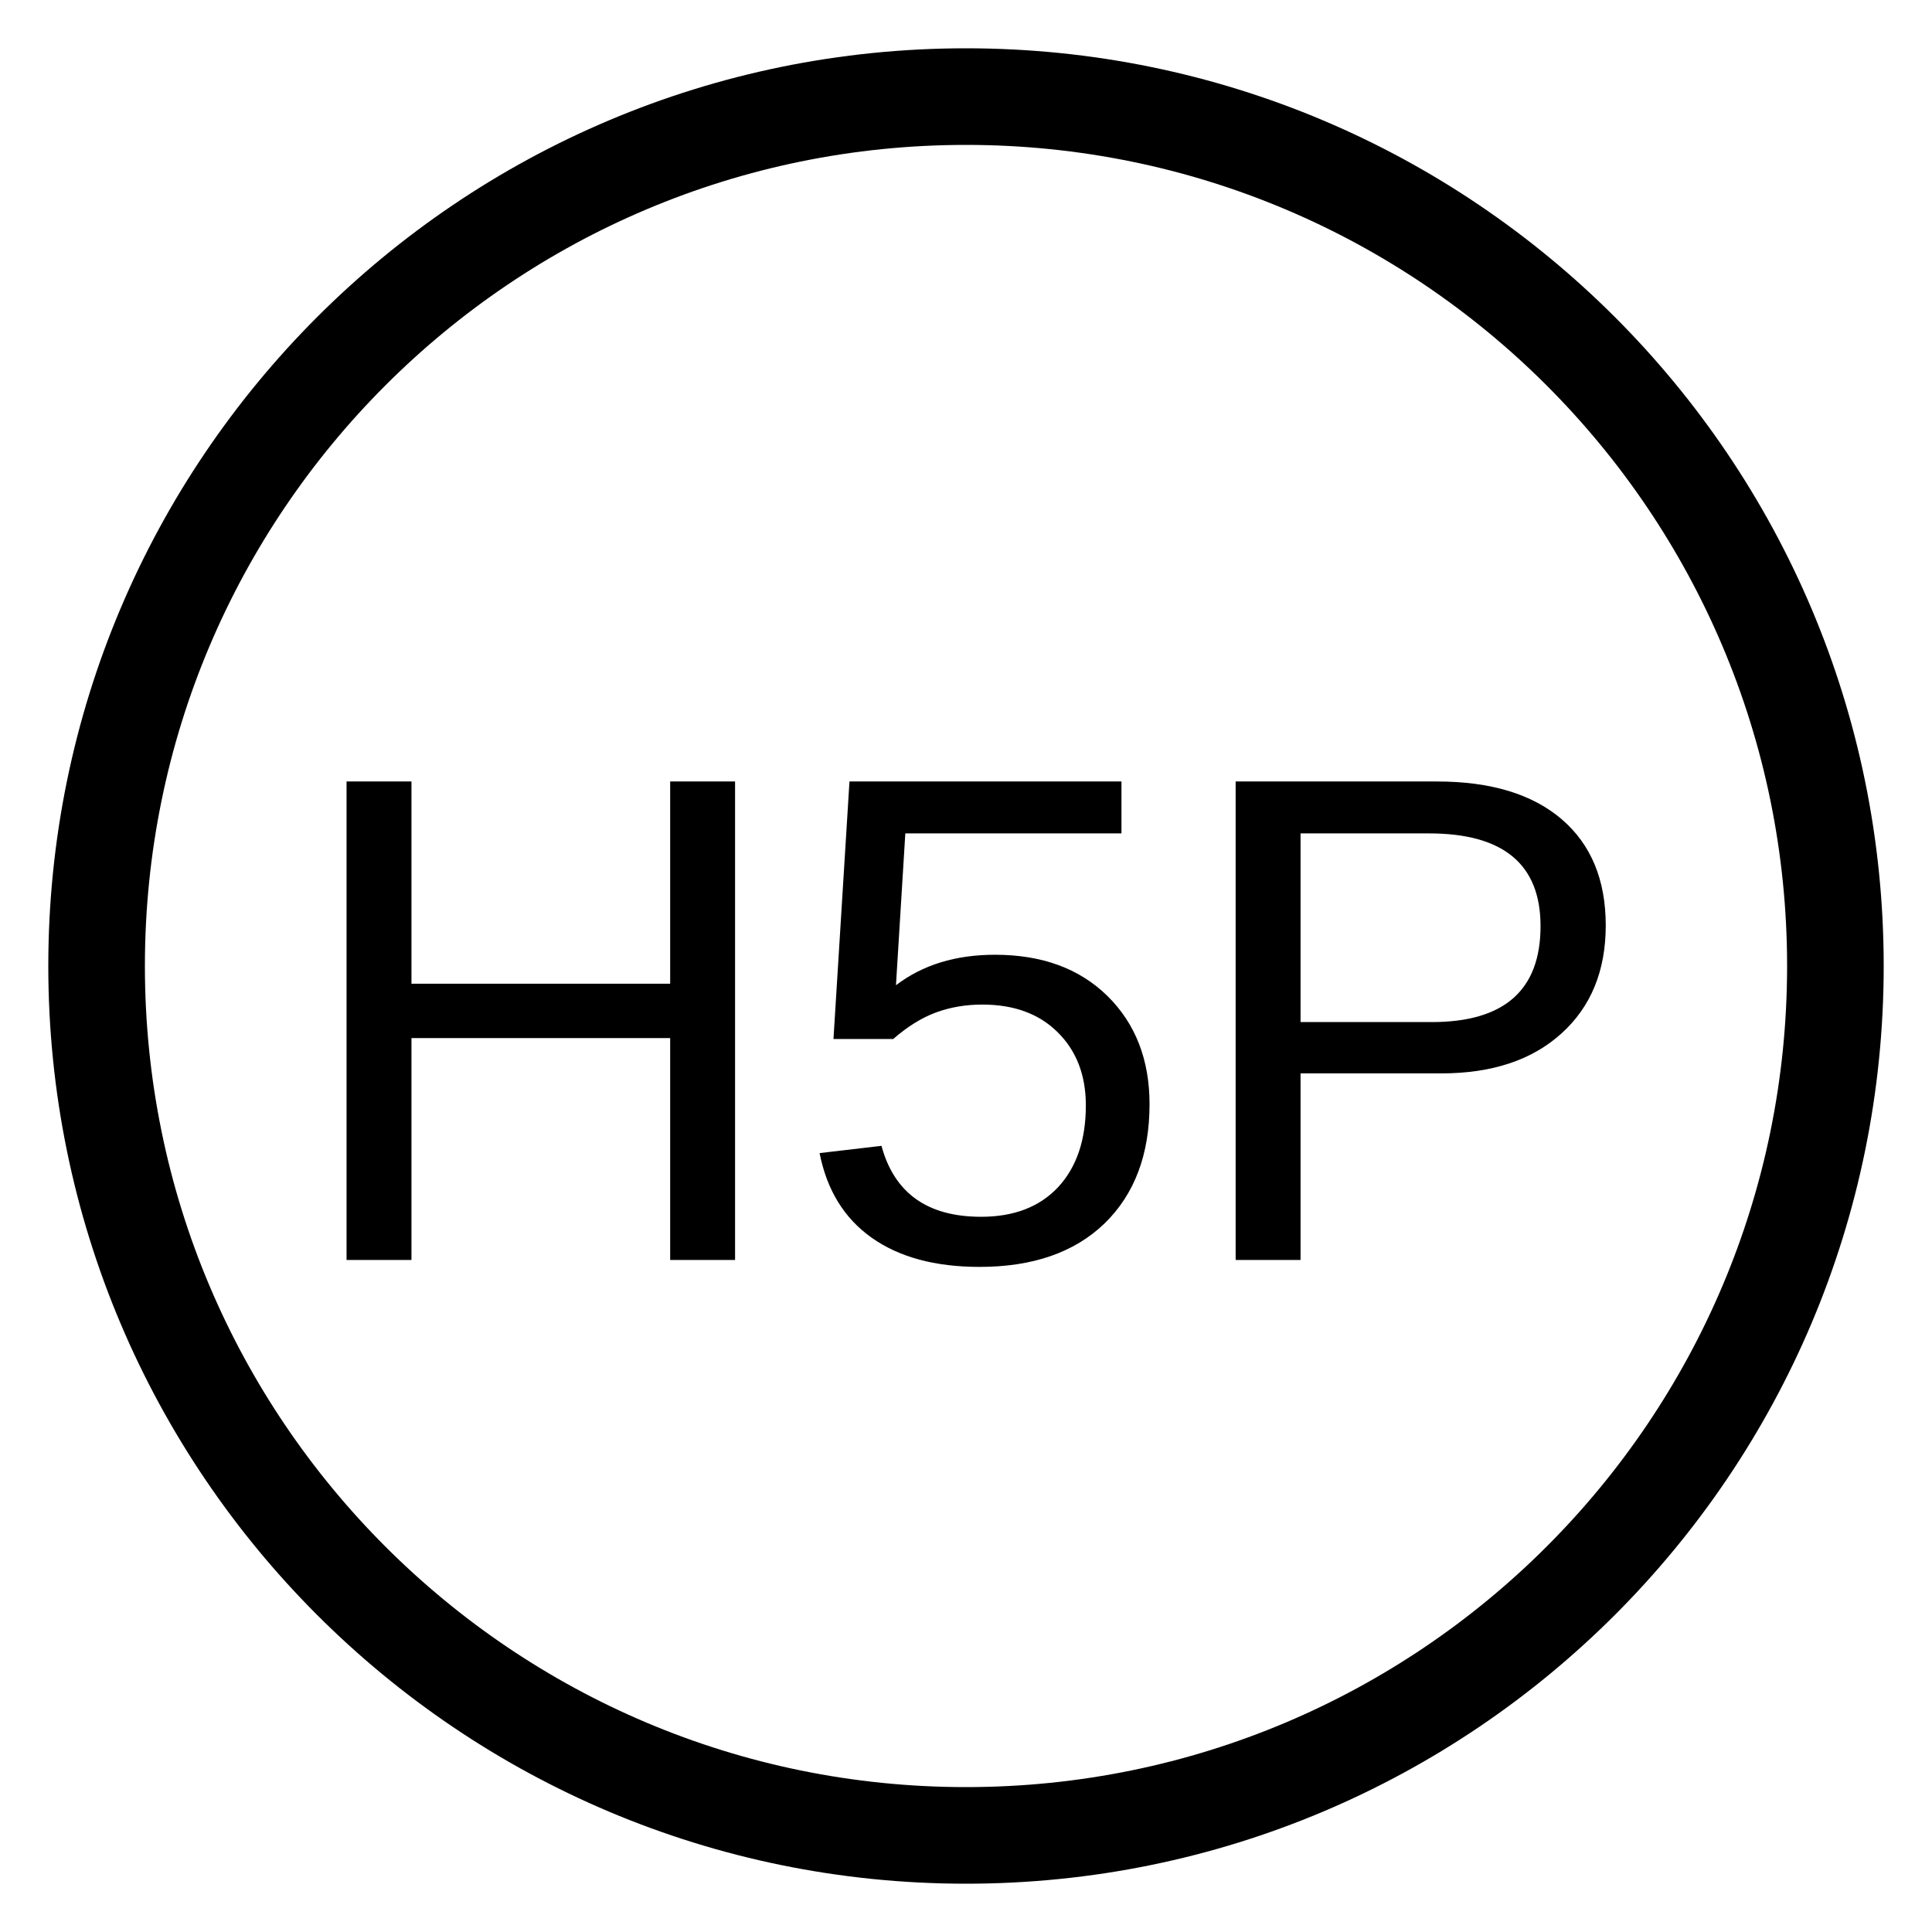
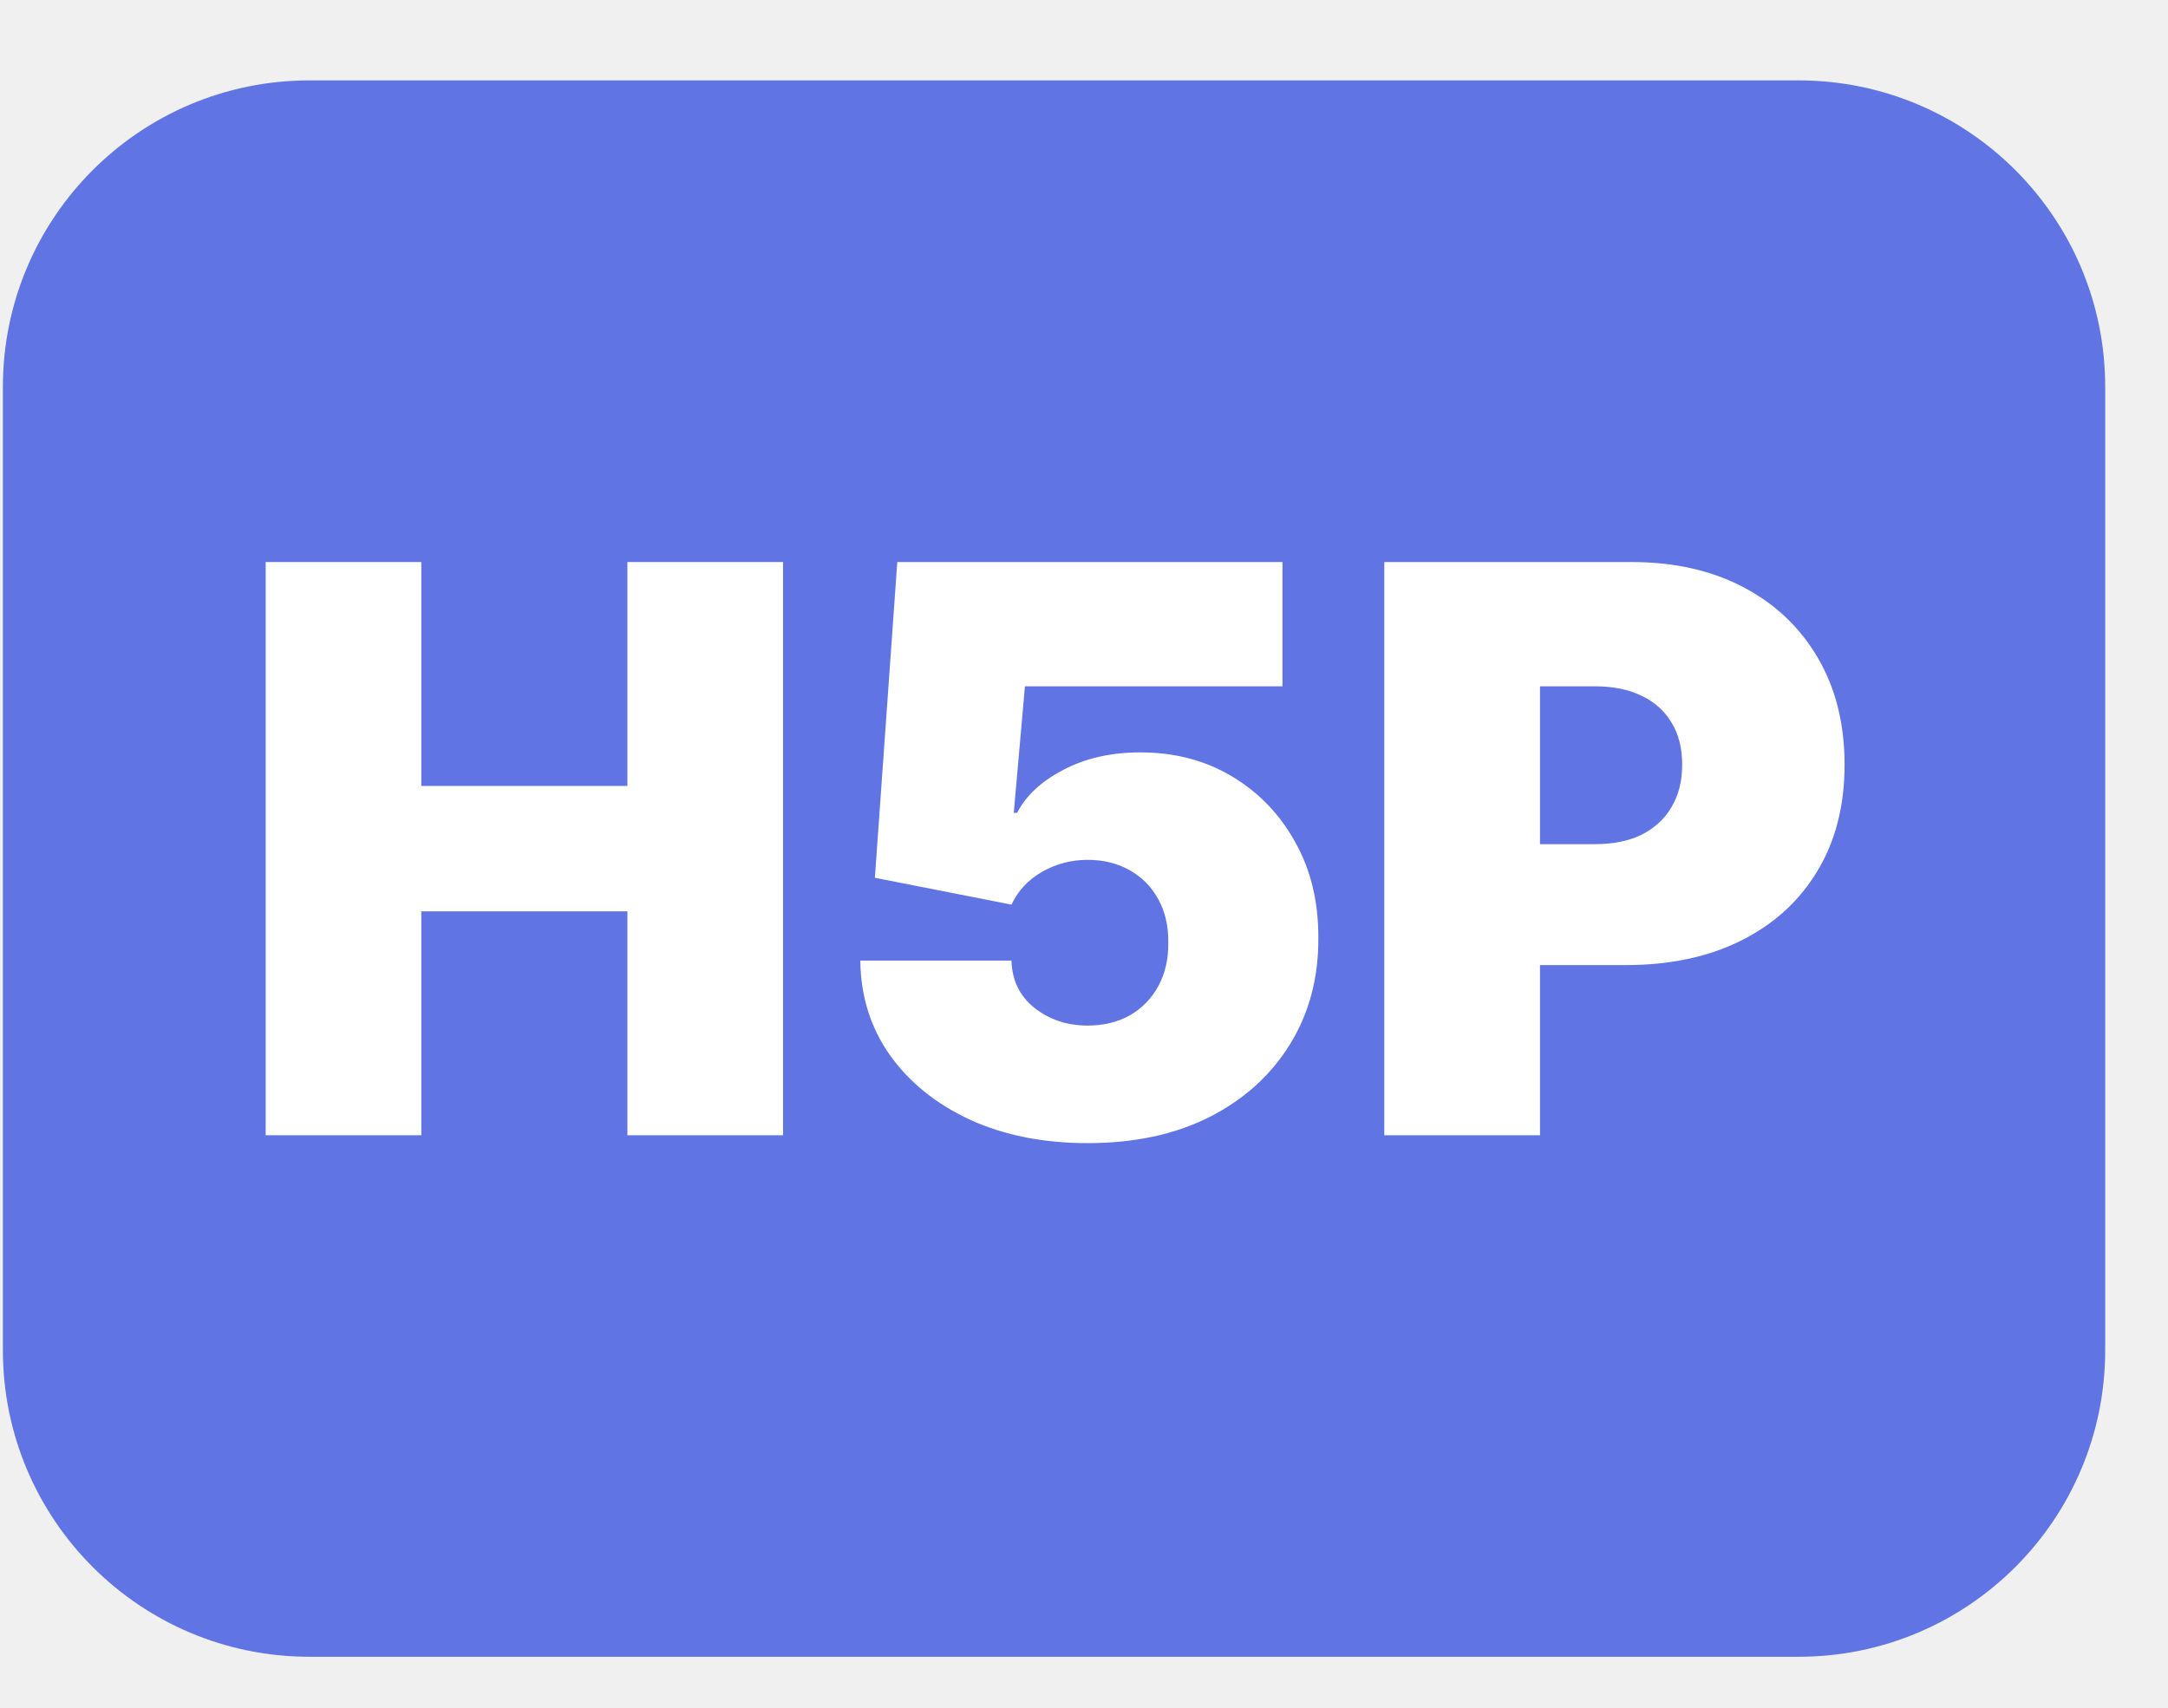
- <svg xmlns="http://www.w3.org/2000/svg" width="100" height="100" viewBox="0 0 100 100">
-   <rect width="100" height="100" fill="white" />
-   <circle cx="50" cy="50" r="45" stroke="black" stroke-width="5" fill="white" />
-   <text x="50%" y="55%" dominant-baseline="middle" text-anchor="middle" font-size="36" font-family="Arial, sans-serif" fill="black">H5P</text>
+ <svg xmlns="http://www.w3.org/2000/svg" width="33" height="26" viewBox="0 0 33 26" fill="none">
+   <path d="M0.044 5.89C0.044 3.313 2.133 1.224 4.711 1.224H27.377C29.955 1.224 32.044 3.313 32.044 5.89V20.557C32.044 23.134 29.955 25.224 27.377 25.224H4.711C2.133 25.224 0.044 23.134 0.044 20.557V5.89Z" fill="#6174E3" />
+   <path d="M21.071 17.284V8.557H24.838C25.486 8.557 26.053 8.685 26.539 8.941C27.024 9.196 27.402 9.556 27.672 10.019C27.942 10.482 28.077 11.023 28.077 11.642C28.077 12.267 27.938 12.809 27.66 13.266C27.384 13.723 26.996 14.075 26.496 14.323C25.999 14.57 25.418 14.693 24.753 14.693H22.503V12.852H24.276C24.554 12.852 24.792 12.804 24.988 12.708C25.186 12.608 25.338 12.468 25.444 12.286C25.552 12.104 25.605 11.889 25.605 11.642C25.605 11.392 25.552 11.179 25.444 11.003C25.338 10.824 25.186 10.688 24.988 10.594C24.792 10.497 24.554 10.449 24.276 10.449H23.441V17.284H21.071Z" fill="white" />
+   <path d="M16.555 17.404C15.885 17.404 15.29 17.286 14.77 17.05C14.253 16.811 13.845 16.483 13.547 16.066C13.252 15.648 13.101 15.168 13.095 14.625H15.396C15.405 14.926 15.521 15.166 15.746 15.345C15.973 15.524 16.243 15.614 16.555 15.614C16.797 15.614 17.01 15.563 17.195 15.46C17.379 15.355 17.524 15.208 17.629 15.017C17.734 14.827 17.786 14.605 17.783 14.352C17.786 14.097 17.734 13.875 17.629 13.688C17.524 13.497 17.379 13.351 17.195 13.249C17.01 13.144 16.797 13.091 16.555 13.091C16.305 13.091 16.074 13.152 15.861 13.274C15.651 13.394 15.496 13.56 15.396 13.773L13.317 13.364L13.658 8.557H19.521V10.449H15.601L15.431 12.375H15.482C15.618 12.111 15.854 11.892 16.189 11.719C16.524 11.543 16.913 11.455 17.357 11.455C17.877 11.455 18.34 11.575 18.746 11.817C19.155 12.059 19.477 12.392 19.713 12.818C19.952 13.242 20.07 13.73 20.067 14.284C20.07 14.892 19.925 15.432 19.632 15.904C19.342 16.372 18.935 16.74 18.409 17.007C17.884 17.272 17.266 17.404 16.555 17.404Z" fill="white" />
+   <path d="M4.044 17.284V8.557H6.413V11.966H9.55V8.557H11.919V17.284H9.55V13.875H6.413V17.284H4.044Z" fill="white" />
</svg>
